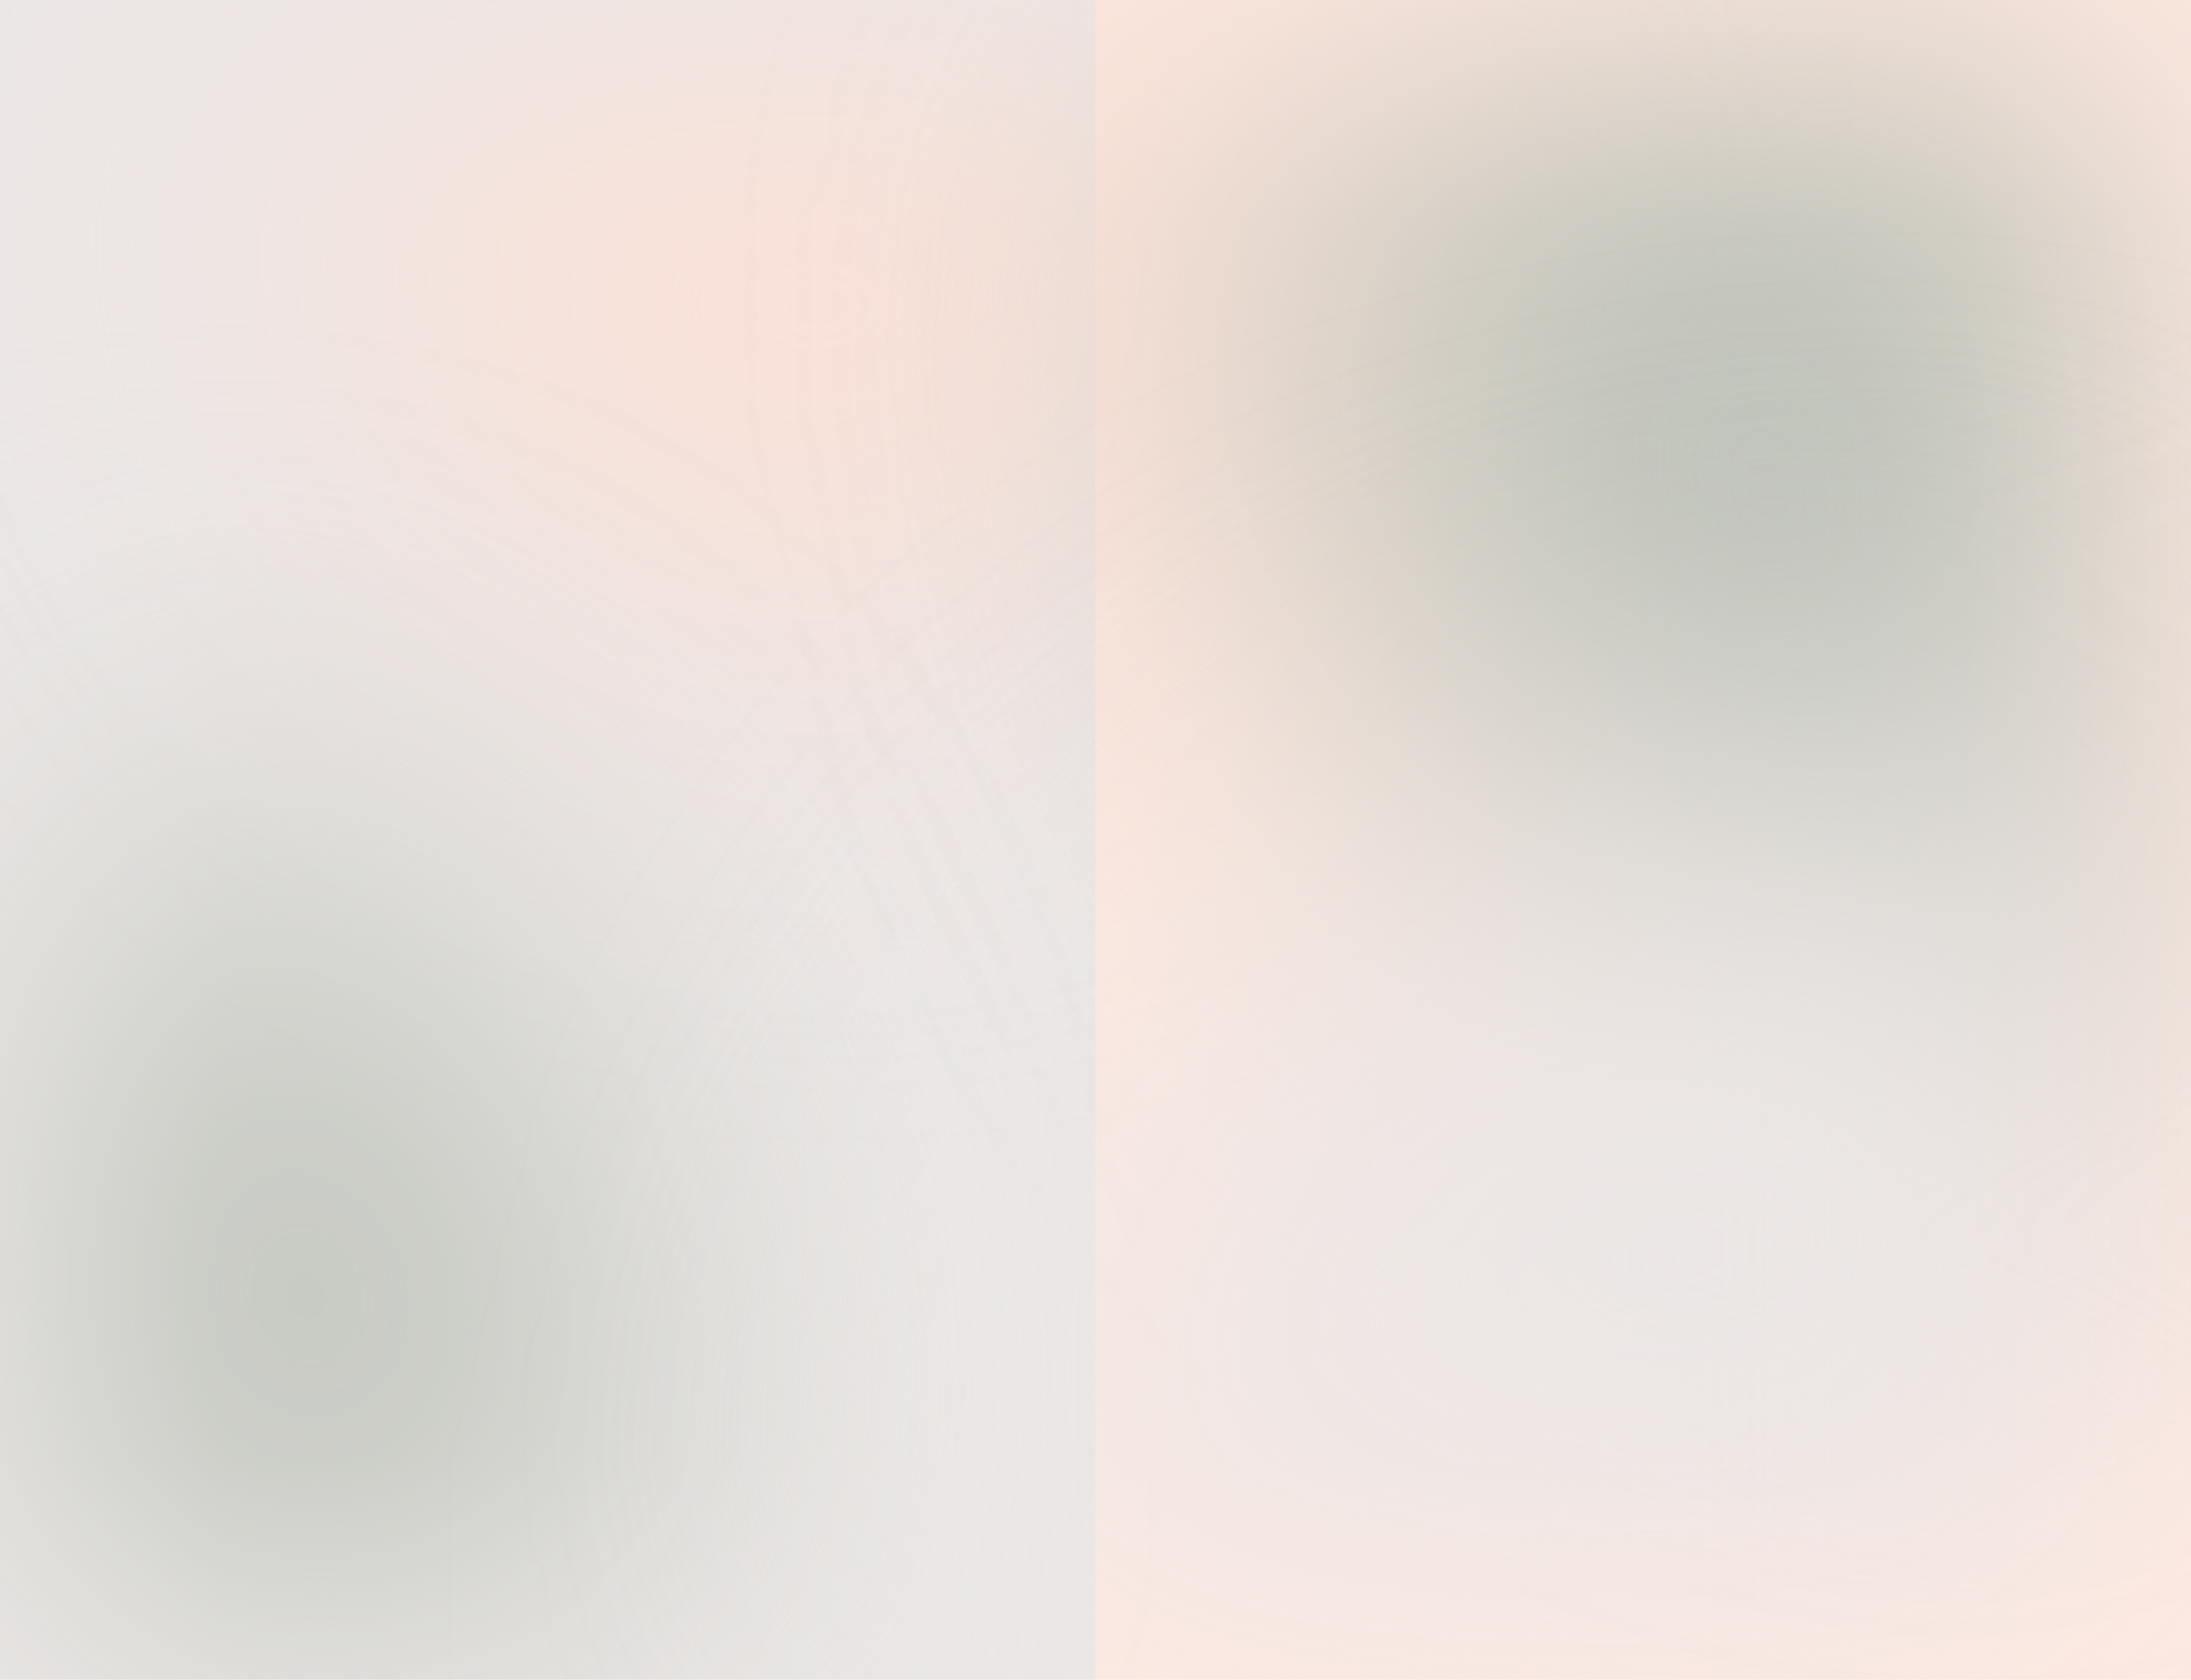
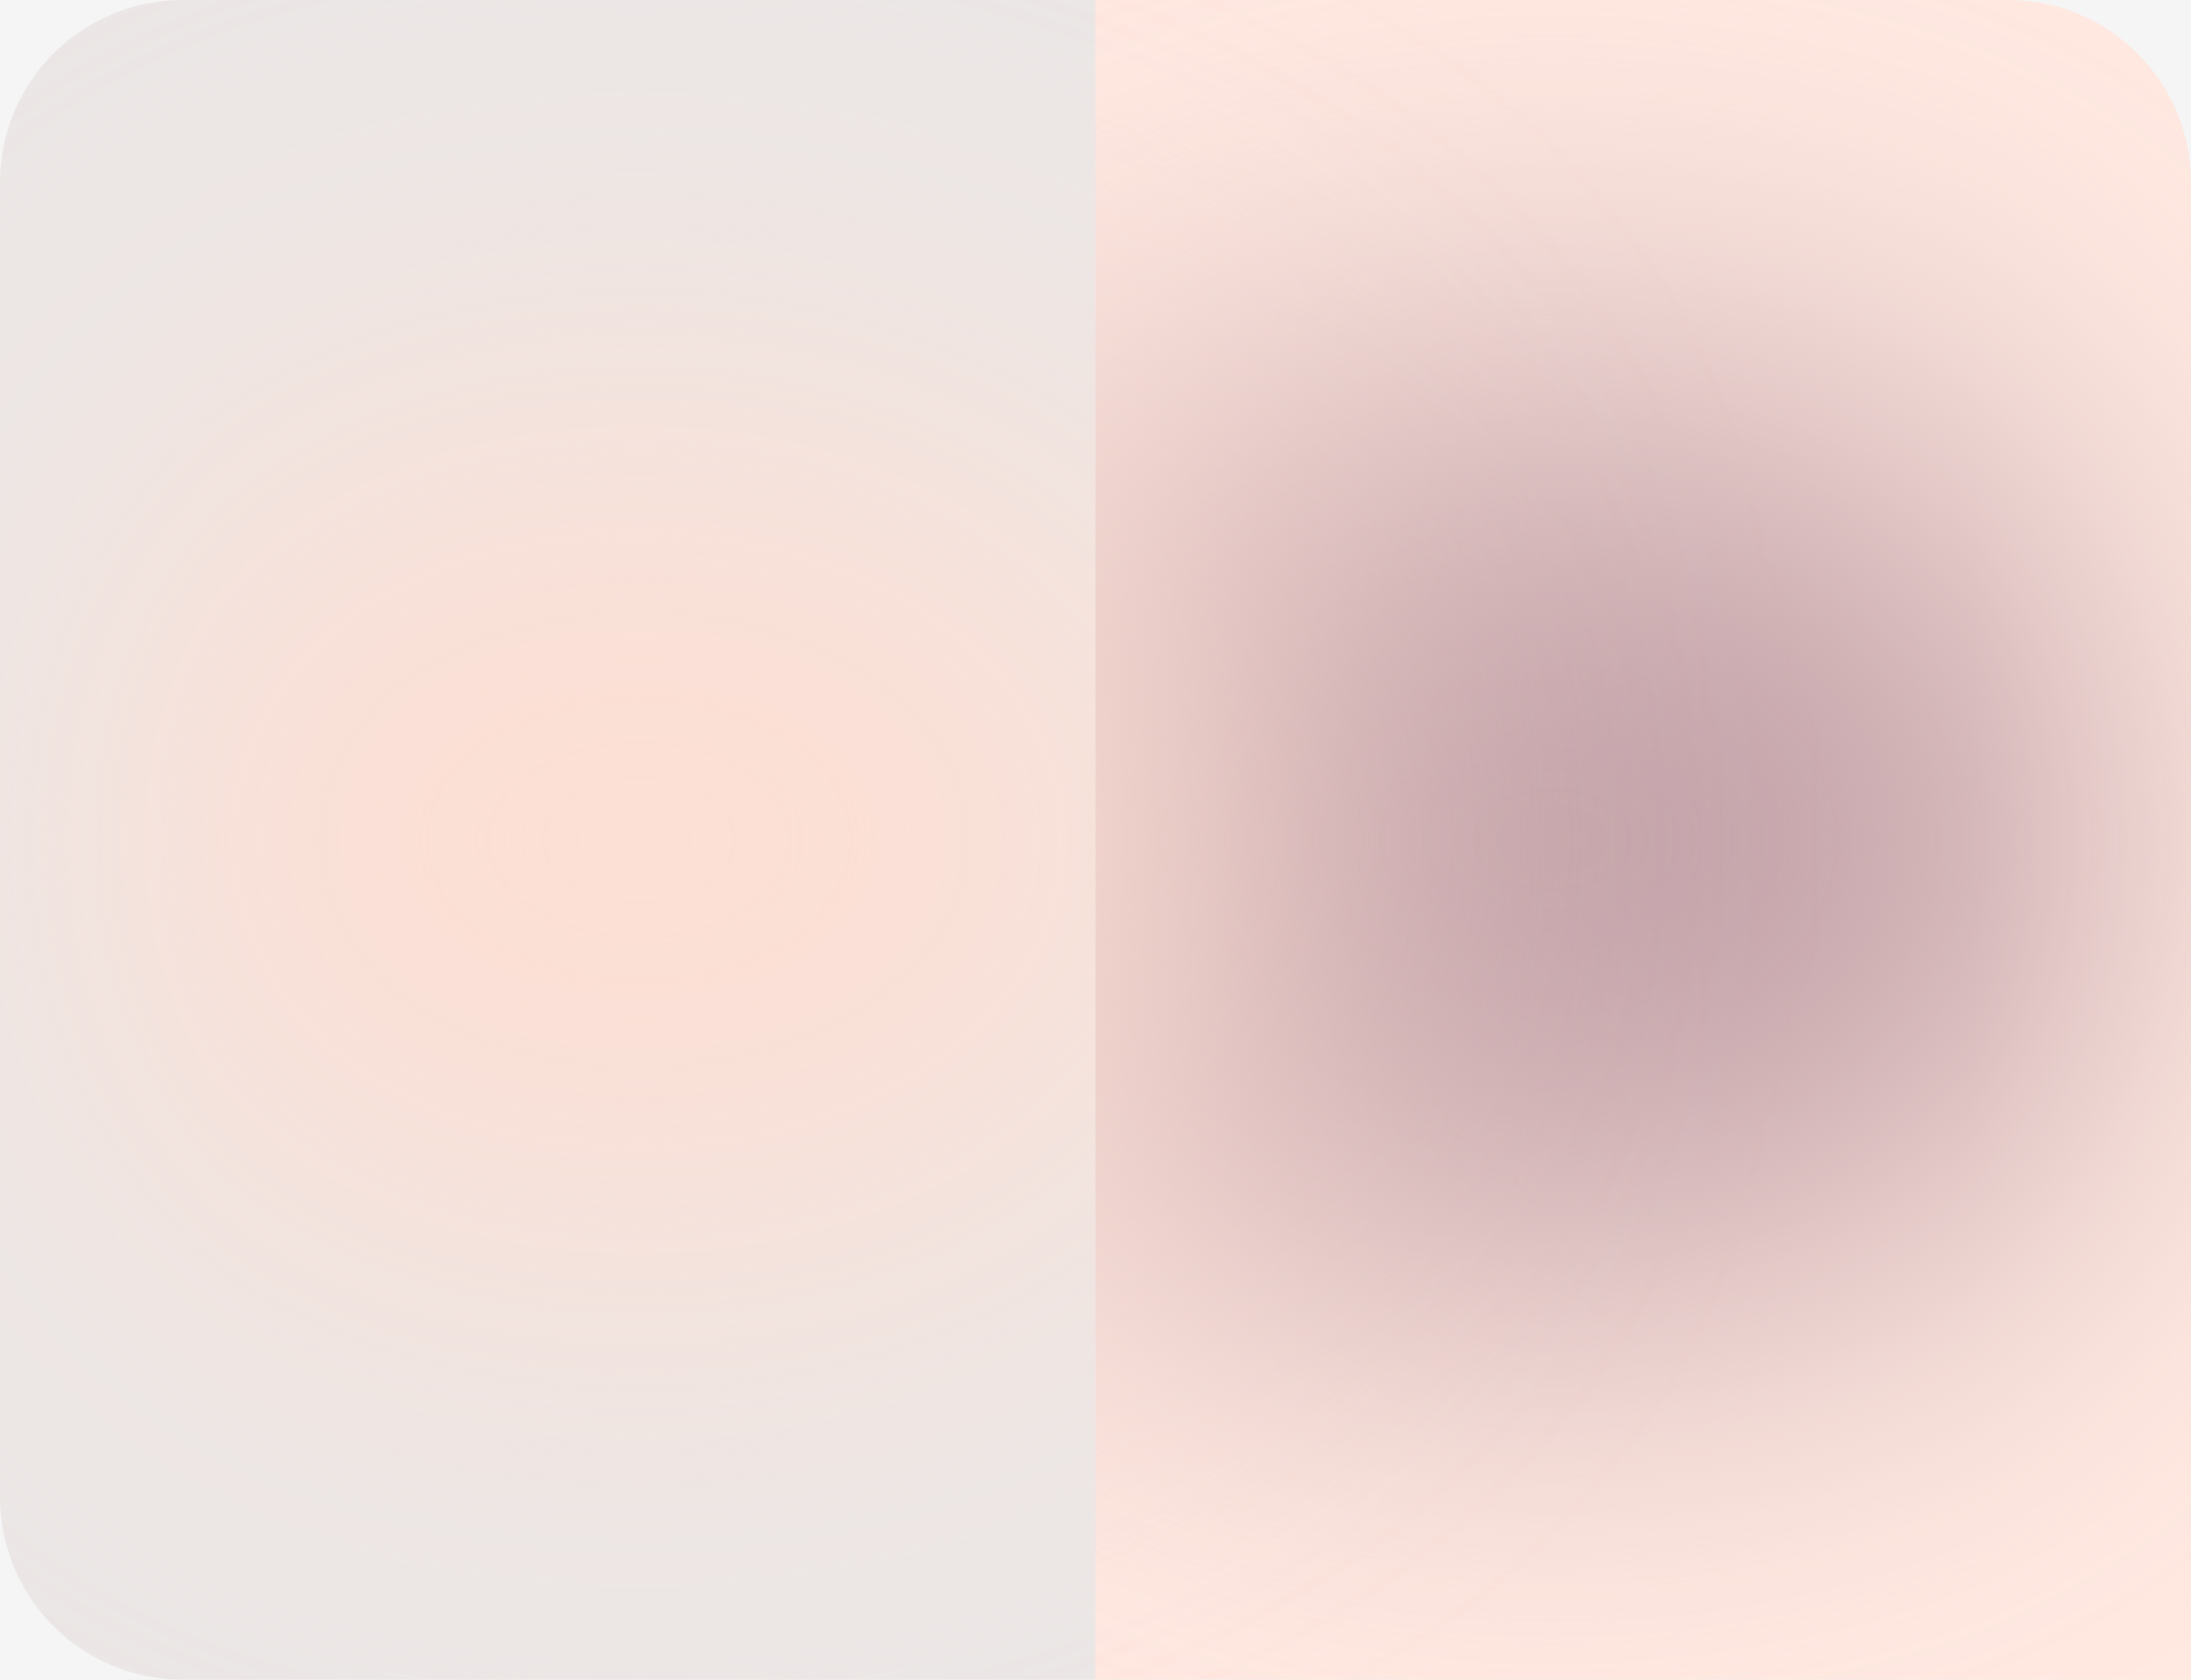
<svg xmlns="http://www.w3.org/2000/svg" width="1200" height="920" viewBox="0 0 1200 920" fill="none">
  <rect width="1200" height="920" fill="#F5F5F5" />
-   <g clip-path="url(#clip0_203_46)">
-     <rect width="1200" height="920" fill="white" />
-     <rect width="600" height="920" fill="#EBE7E6" />
-     <rect x="600" width="600" height="920" fill="#FFE9E1" />
-     <g filter="url(#filter0_f_203_46)">
-       <ellipse cx="448" cy="49" rx="270" ry="286" fill="#FDDFD4" />
+   <g clip-path="url(#clip0_243_29)">
+     <path d="M600 0H1100C1155.23 0 1200 44.772 1200 100V920H600V0Z" fill="#FFE9E1" />
+     <g filter="url(#filter0_f_243_29)">
+       <path d="M850 710C1043.3 710 1200 598.071 1200 460C1200 321.929 1043.3 210 850 210C656.7 210 500 321.929 500 460C500 598.071 656.7 710 850 710Z" fill="#C1A0A7" />
    </g>
-     <g filter="url(#filter1_f_203_46)">
-       <ellipse cx="1217" cy="159.5" rx="507" ry="490.5" fill="#BAC0B6" />
-     </g>
-     <g filter="url(#filter2_f_203_46)">
-       <ellipse cx="57.5" cy="796" rx="275.5" ry="336" fill="#BAC0B6" />
-     </g>
-     <g filter="url(#filter3_f_203_46)">
-       <ellipse cx="1044" cy="912.5" rx="507" ry="490.5" fill="#EBE7E6" />
+     <path d="M0 100C0 44.772 44.772 0 100 0H600V920H100C44.772 920 0 875.228 0 820V100Z" fill="#EBE7E6" />
+     <g filter="url(#filter1_f_243_29)">
+       <path d="M350 710C543.3 710 700 598.071 700 460C700 321.929 543.3 210 350 210C156.7 210 0 321.929 0 460C0 598.071 156.7 710 350 710Z" fill="#FDDFD4" />
    </g>
  </g>
  <defs>
-     <filter id="filter0_f_203_46" x="-422" y="-837" width="1740" height="1772" filterUnits="userSpaceOnUse" color-interpolation-filters="sRGB">
+     <filter id="filter0_f_243_29" x="-100" y="-390" width="1900" height="1700" filterUnits="userSpaceOnUse" color-interpolation-filters="sRGB">
      <feFlood flood-opacity="0" result="BackgroundImageFix" />
      <feBlend mode="normal" in="SourceGraphic" in2="BackgroundImageFix" result="shape" />
-       <feGaussianBlur stdDeviation="300" result="effect1_foregroundBlur_203_46" />
+       <feGaussianBlur stdDeviation="300" result="effect1_foregroundBlur_243_29" />
    </filter>
-     <filter id="filter1_f_203_46" x="-90" y="-1131" width="2614" height="2581" filterUnits="userSpaceOnUse" color-interpolation-filters="sRGB">
+     <filter id="filter1_f_243_29" x="-400" y="-190" width="1500" height="1300" filterUnits="userSpaceOnUse" color-interpolation-filters="sRGB">
      <feFlood flood-opacity="0" result="BackgroundImageFix" />
      <feBlend mode="normal" in="SourceGraphic" in2="BackgroundImageFix" result="shape" />
-       <feGaussianBlur stdDeviation="400" result="effect1_foregroundBlur_203_46" />
+       <feGaussianBlur stdDeviation="200" result="effect1_foregroundBlur_243_29" />
    </filter>
-     <filter id="filter2_f_203_46" x="-1018" y="-340" width="2151" height="2272" filterUnits="userSpaceOnUse" color-interpolation-filters="sRGB">
-       <feFlood flood-opacity="0" result="BackgroundImageFix" />
-       <feBlend mode="normal" in="SourceGraphic" in2="BackgroundImageFix" result="shape" />
-       <feGaussianBlur stdDeviation="400" result="effect1_foregroundBlur_203_46" />
-     </filter>
-     <filter id="filter3_f_203_46" x="-263" y="-378" width="2614" height="2581" filterUnits="userSpaceOnUse" color-interpolation-filters="sRGB">
-       <feFlood flood-opacity="0" result="BackgroundImageFix" />
-       <feBlend mode="normal" in="SourceGraphic" in2="BackgroundImageFix" result="shape" />
-       <feGaussianBlur stdDeviation="400" result="effect1_foregroundBlur_203_46" />
-     </filter>
-     <clipPath id="clip0_203_46">
-       <rect width="1200" height="920" fill="white" />
+     <clipPath id="clip0_243_29">
+       <path d="M0 100C0 44.772 44.772 0 100 0H1100C1155.23 0 1200 44.772 1200 100V920H100C44.772 920 0 875.228 0 820V100Z" fill="white" />
    </clipPath>
  </defs>
</svg>
